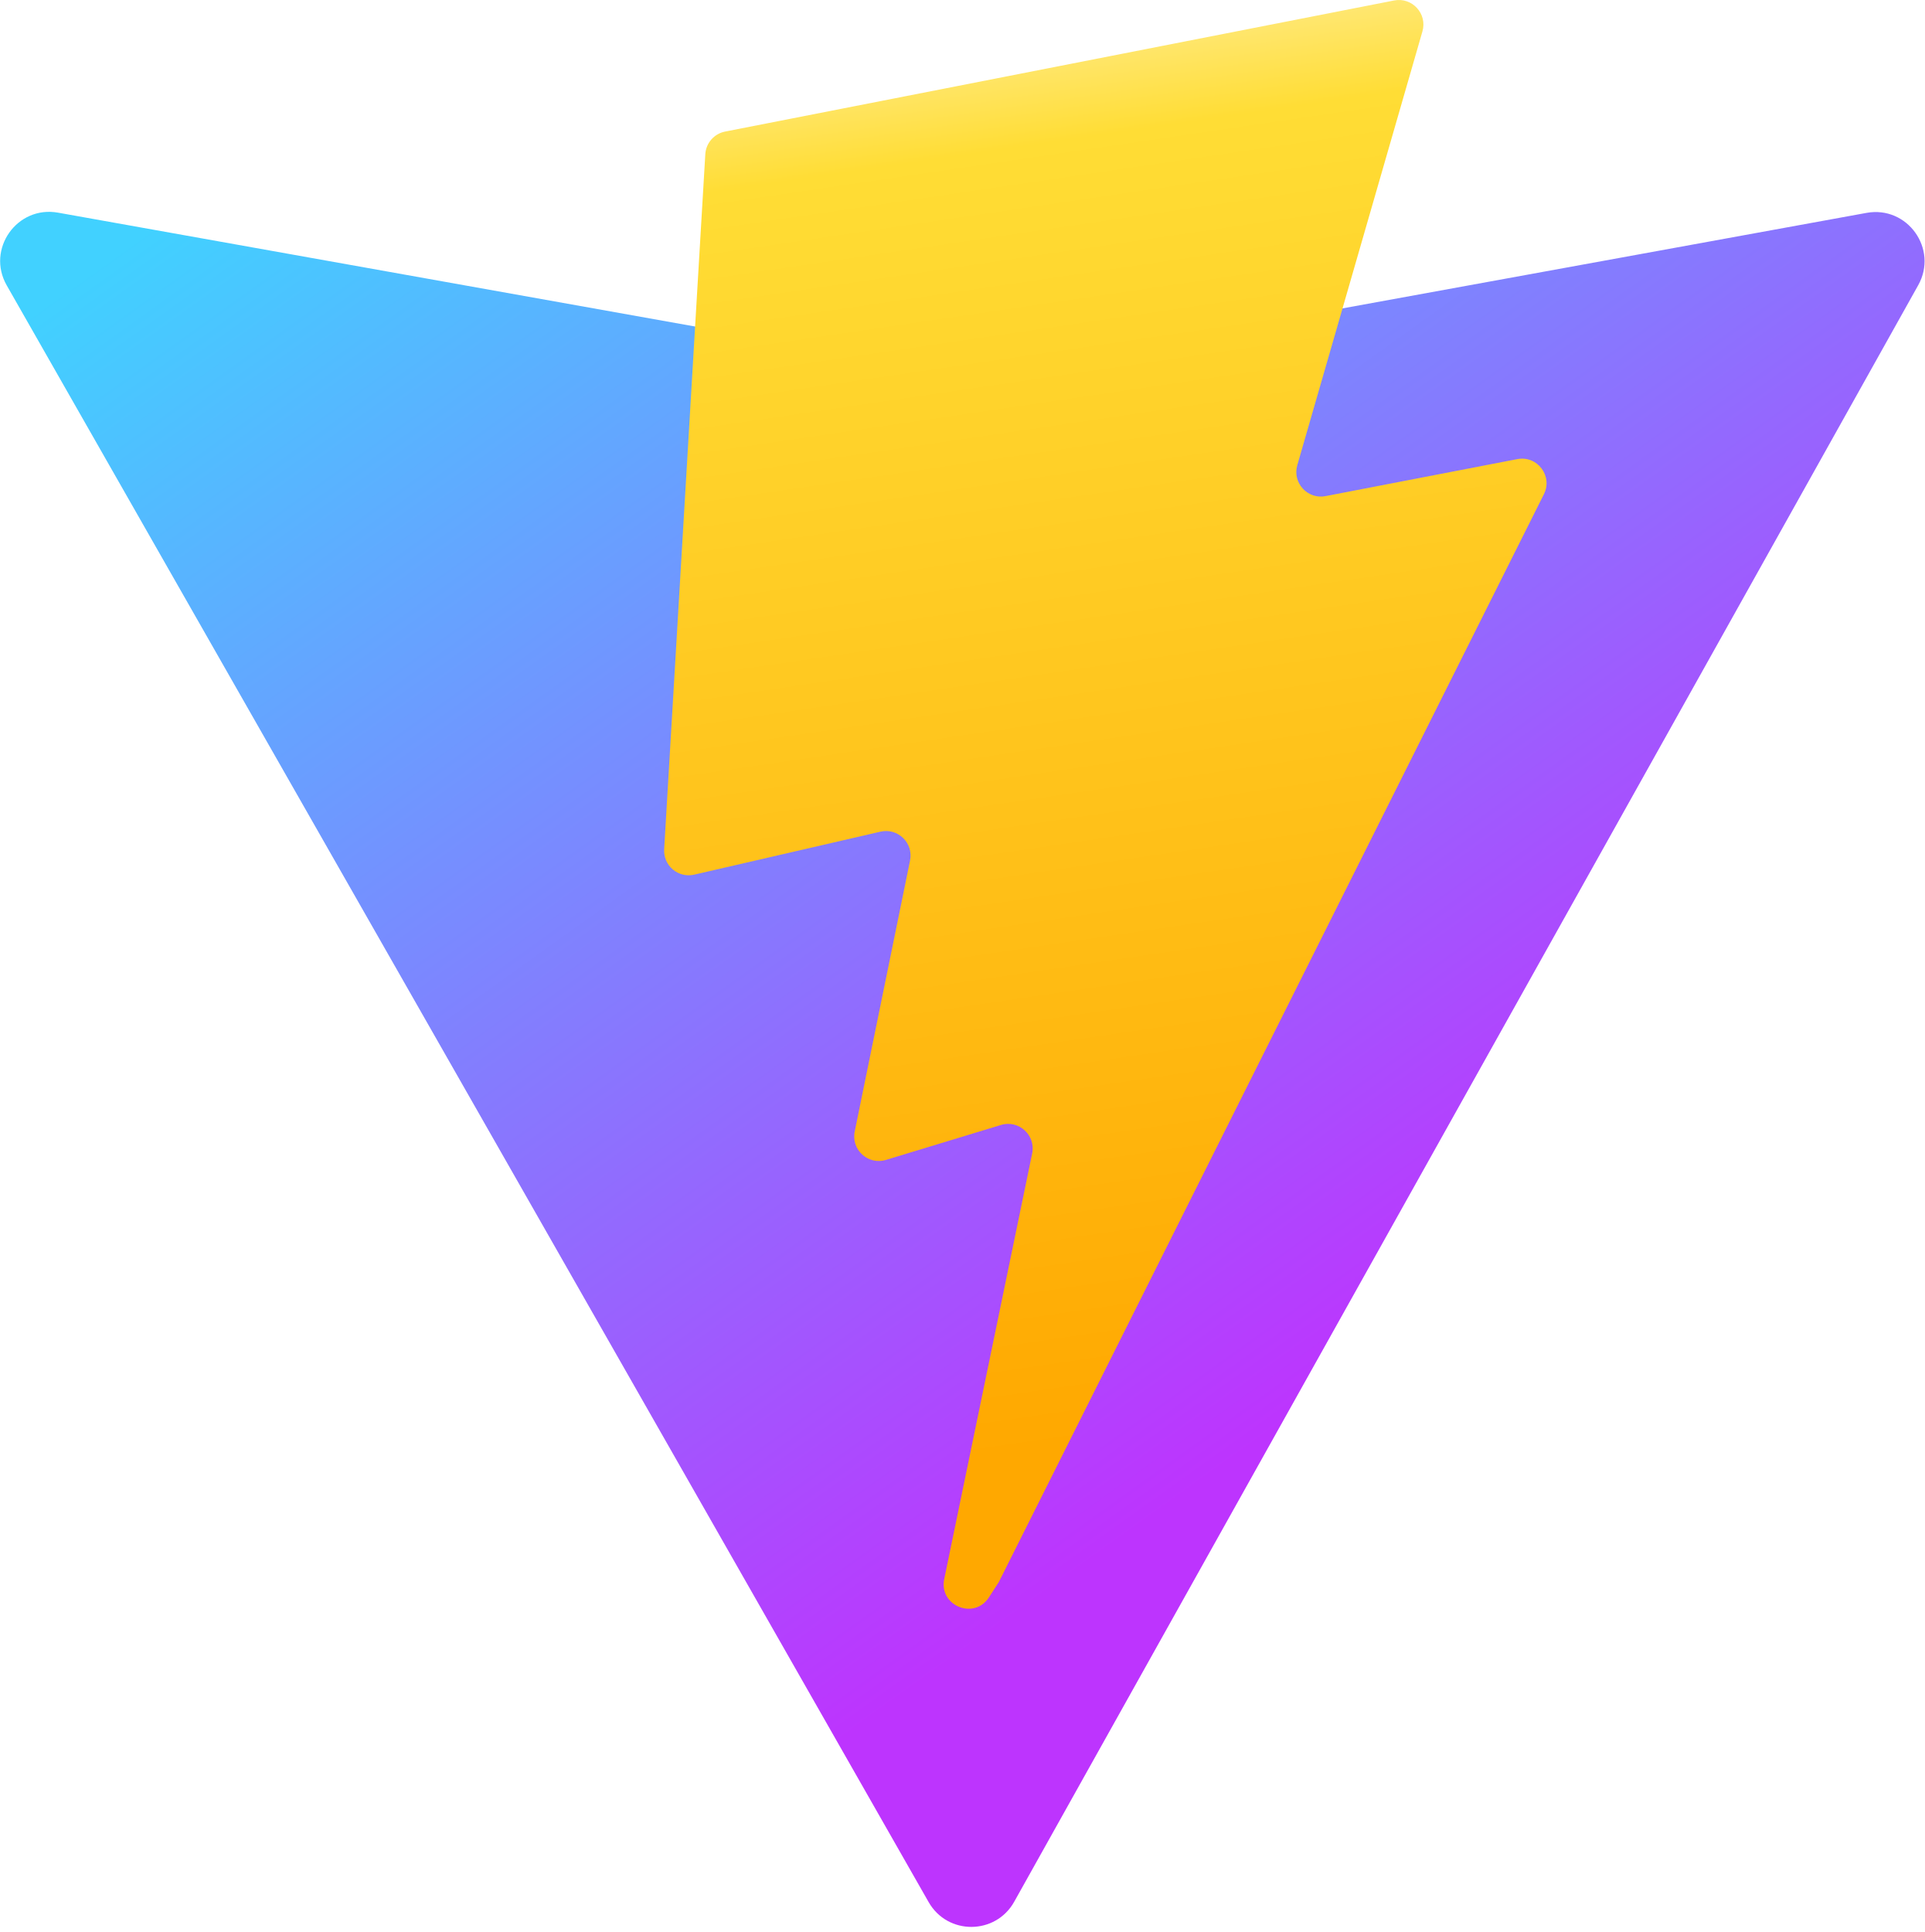
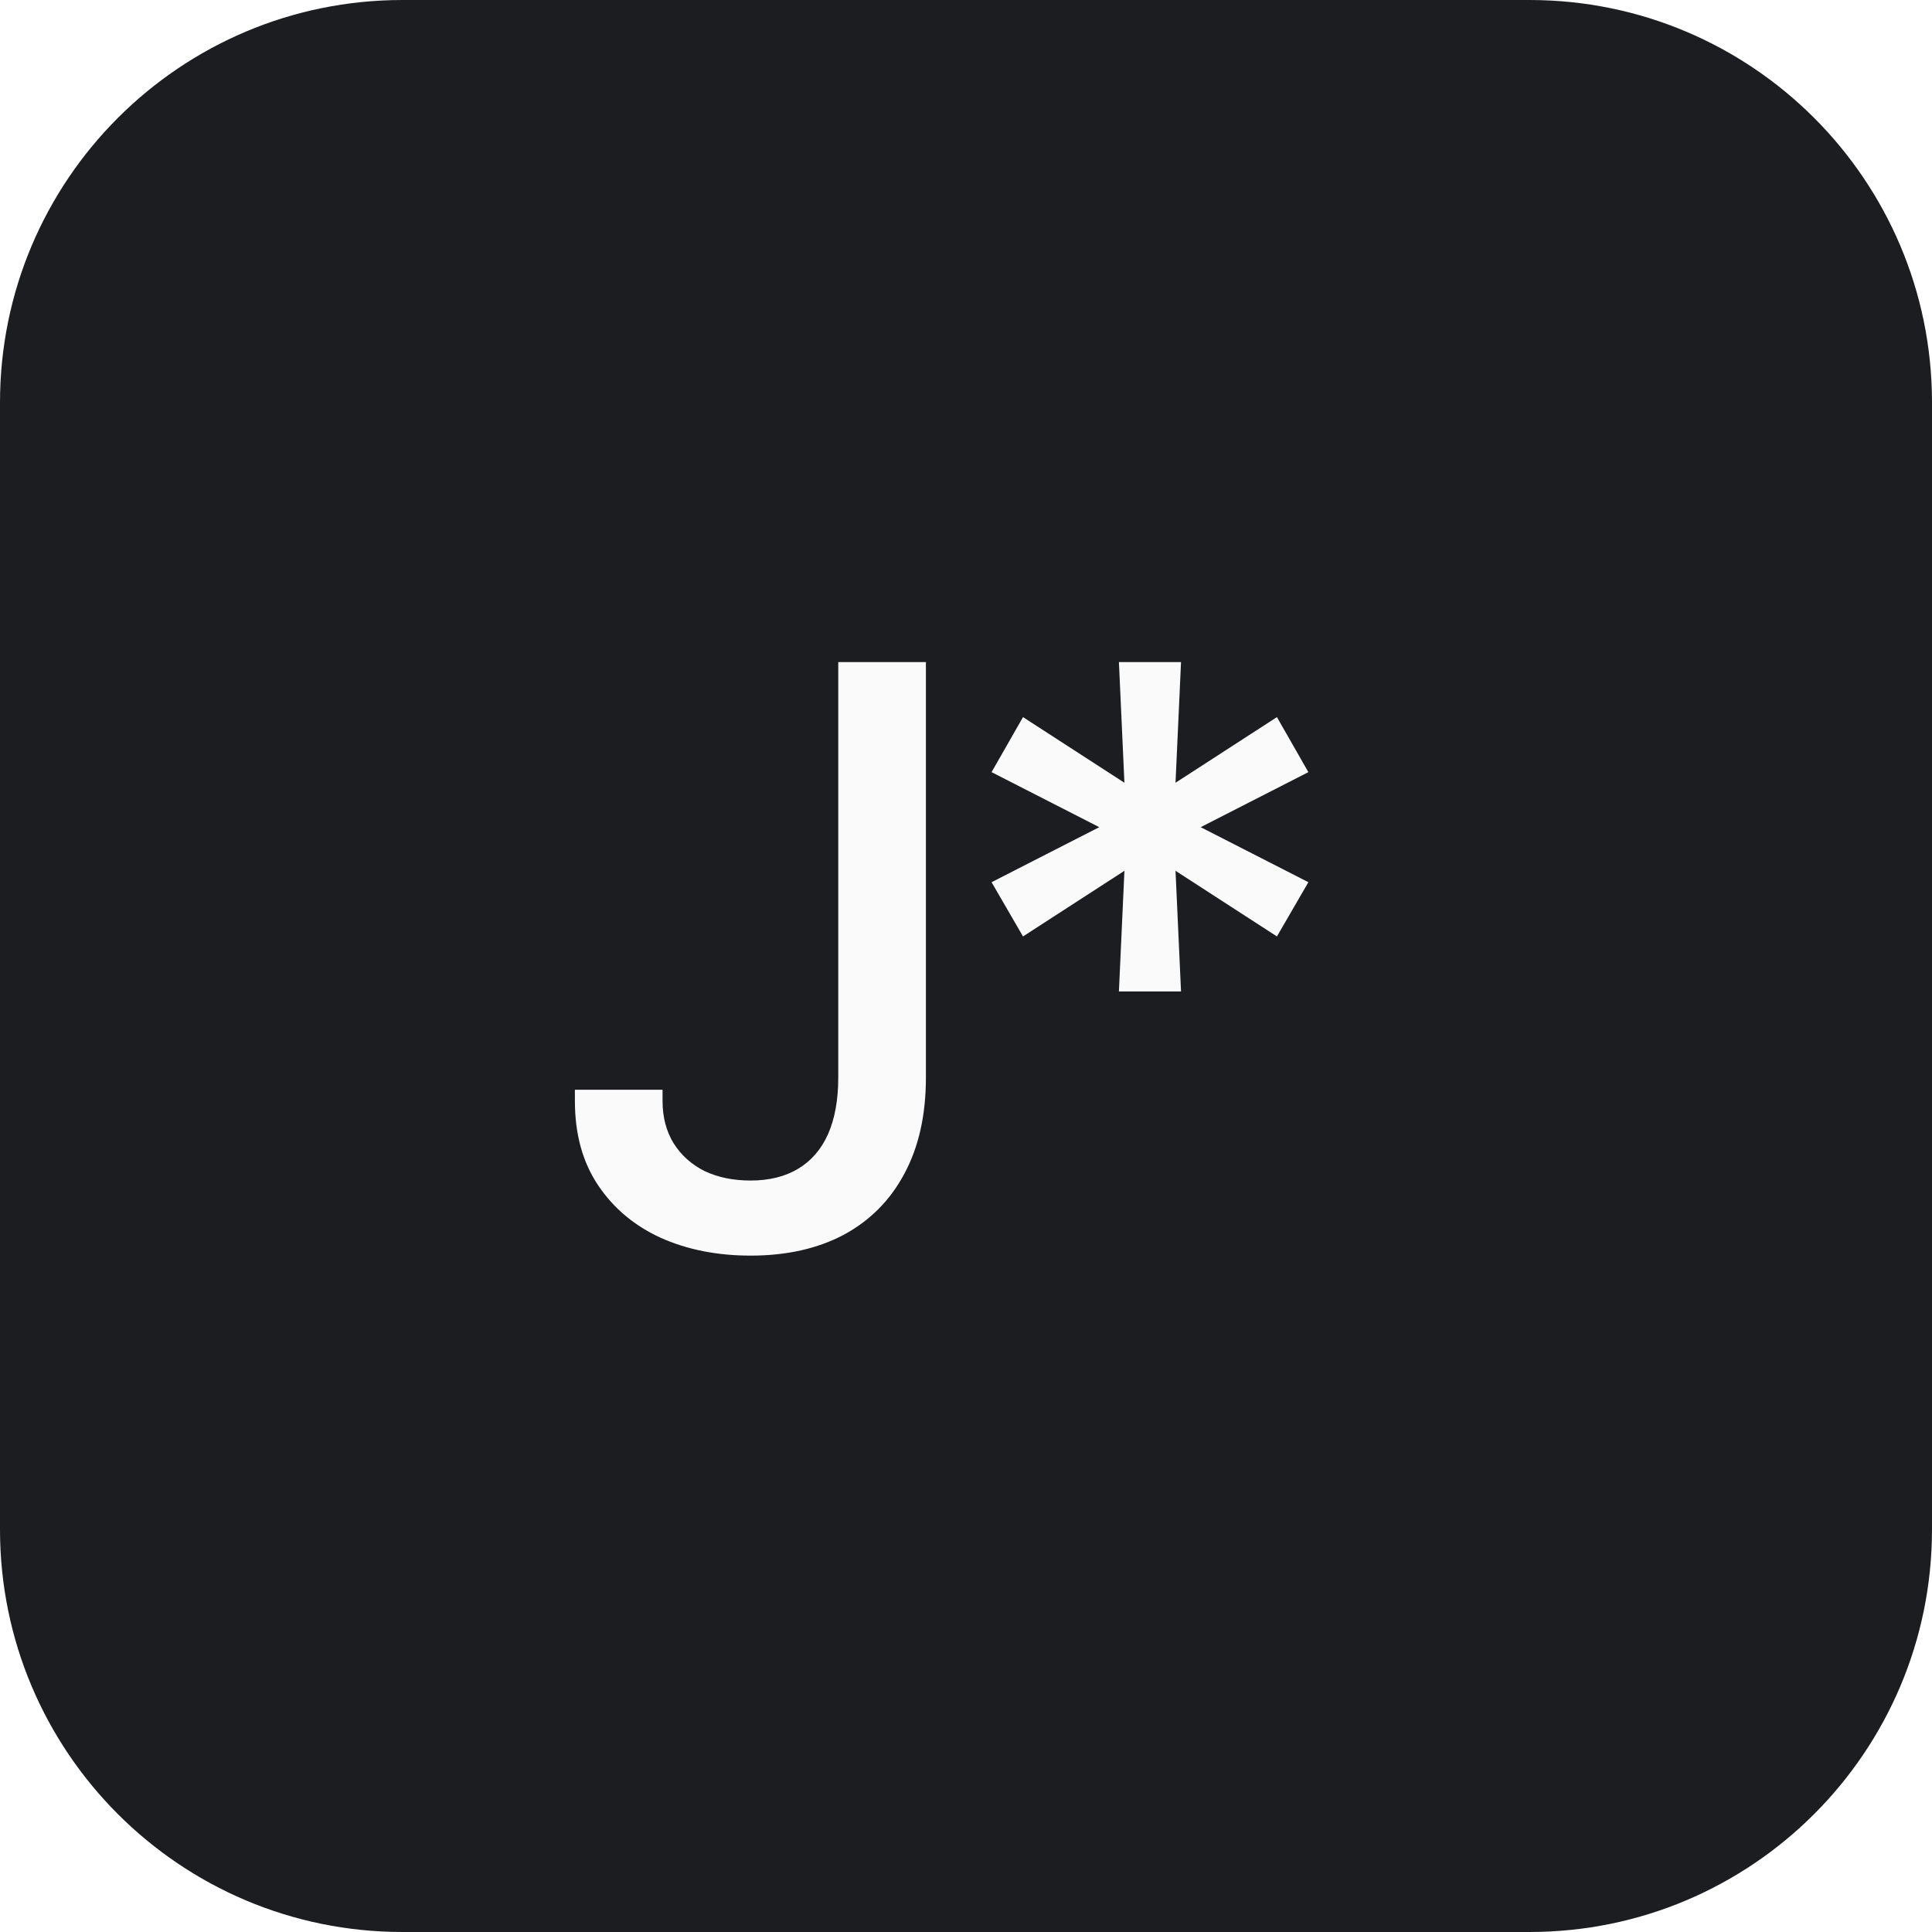
- <svg xmlns="http://www.w3.org/2000/svg" aria-hidden="true" role="img" class="iconify iconify--logos" width="31.88" height="32" preserveAspectRatio="xMidYMid meet" viewBox="0 0 256 257">
-   <defs>
-     <linearGradient id="IconifyId1813088fe1fbc01fb466" x1="-.828%" x2="57.636%" y1="7.652%" y2="78.411%">
-       <stop offset="0%" stop-color="#41D1FF" />
-       <stop offset="100%" stop-color="#BD34FE" />
-     </linearGradient>
-     <linearGradient id="IconifyId1813088fe1fbc01fb467" x1="43.376%" x2="50.316%" y1="2.242%" y2="89.03%">
-       <stop offset="0%" stop-color="#FFEA83" />
-       <stop offset="8.333%" stop-color="#FFDD35" />
-       <stop offset="100%" stop-color="#FFA800" />
-     </linearGradient>
-   </defs>
-   <path fill="url(#IconifyId1813088fe1fbc01fb466)" d="M255.153 37.938L134.897 252.976c-2.483 4.44-8.862 4.466-11.382.048L.875 37.958c-2.746-4.814 1.371-10.646 6.827-9.67l120.385 21.517a6.537 6.537 0 0 0 2.322-.004l117.867-21.483c5.438-.991 9.574 4.796 6.877 9.62Z" />
-   <path fill="url(#IconifyId1813088fe1fbc01fb467)" d="M185.432.063L96.44 17.501a3.268 3.268 0 0 0-2.634 3.014l-5.474 92.456a3.268 3.268 0 0 0 3.997 3.378l24.777-5.718c2.318-.535 4.413 1.507 3.936 3.838l-7.361 36.047c-.495 2.426 1.782 4.5 4.151 3.78l15.304-4.649c2.372-.72 4.652 1.36 4.15 3.788l-11.698 56.621c-.732 3.542 3.979 5.473 5.943 2.437l1.313-2.028l72.516-144.72c1.215-2.423-.88-5.186-3.54-4.672l-25.505 4.922c-2.396.462-4.435-1.77-3.759-4.114l16.646-57.705c.677-2.35-1.37-4.583-3.769-4.113Z" />
+ <svg xmlns="http://www.w3.org/2000/svg" version="1.1" width="1024" height="1024" viewBox="0 0 1024 1024">
+   <g id="icomoon-ignore">
+ </g>
+   <path fill="#1c1d20" d="M213.333 0h597.333c117.821 0 213.333 95.513 213.333 213.333v597.333c0 117.821-95.513 213.333-213.333 213.333h-597.333c-117.821 0-213.333-95.513-213.333-213.333v-597.333c0-117.821 95.513-213.333 213.333-213.333z" />
+   <path fill="#fafafa" d="M397.833 665.5c-17.638 0-33.472-3.125-47.499-9.374-14.029-6.389-25.139-15.695-33.333-27.917-8.194-12.224-12.292-27.085-12.292-44.585v-6.042h46.458v6.042c0 8.474 1.946 15.904 5.835 22.291 4.028 6.389 9.513 11.319 16.459 14.793 7.083 3.334 15.209 5.001 24.373 5.001 9.862 0 18.266-2.084 25.21-6.251s12.222-10.278 15.834-18.334c3.61-8.194 5.417-18.193 5.417-29.999v-220.209h46.458v220.209c0 19.861-3.819 36.875-11.458 51.042-7.501 14.027-18.195 24.791-32.083 32.29-13.89 7.362-30.347 11.042-49.376 11.042zM593.050 525.5l2.916-63.957-53.749 34.79-16.666-28.749 57.082-29.167-57.082-29.167 16.666-29.167 53.749 34.793-2.916-63.959h32.917l-2.916 63.959 53.749-34.793 16.668 29.167-57.084 29.167 57.084 29.167-16.668 28.749-53.749-34.79 2.916 63.957h-32.917z" />
</svg>
